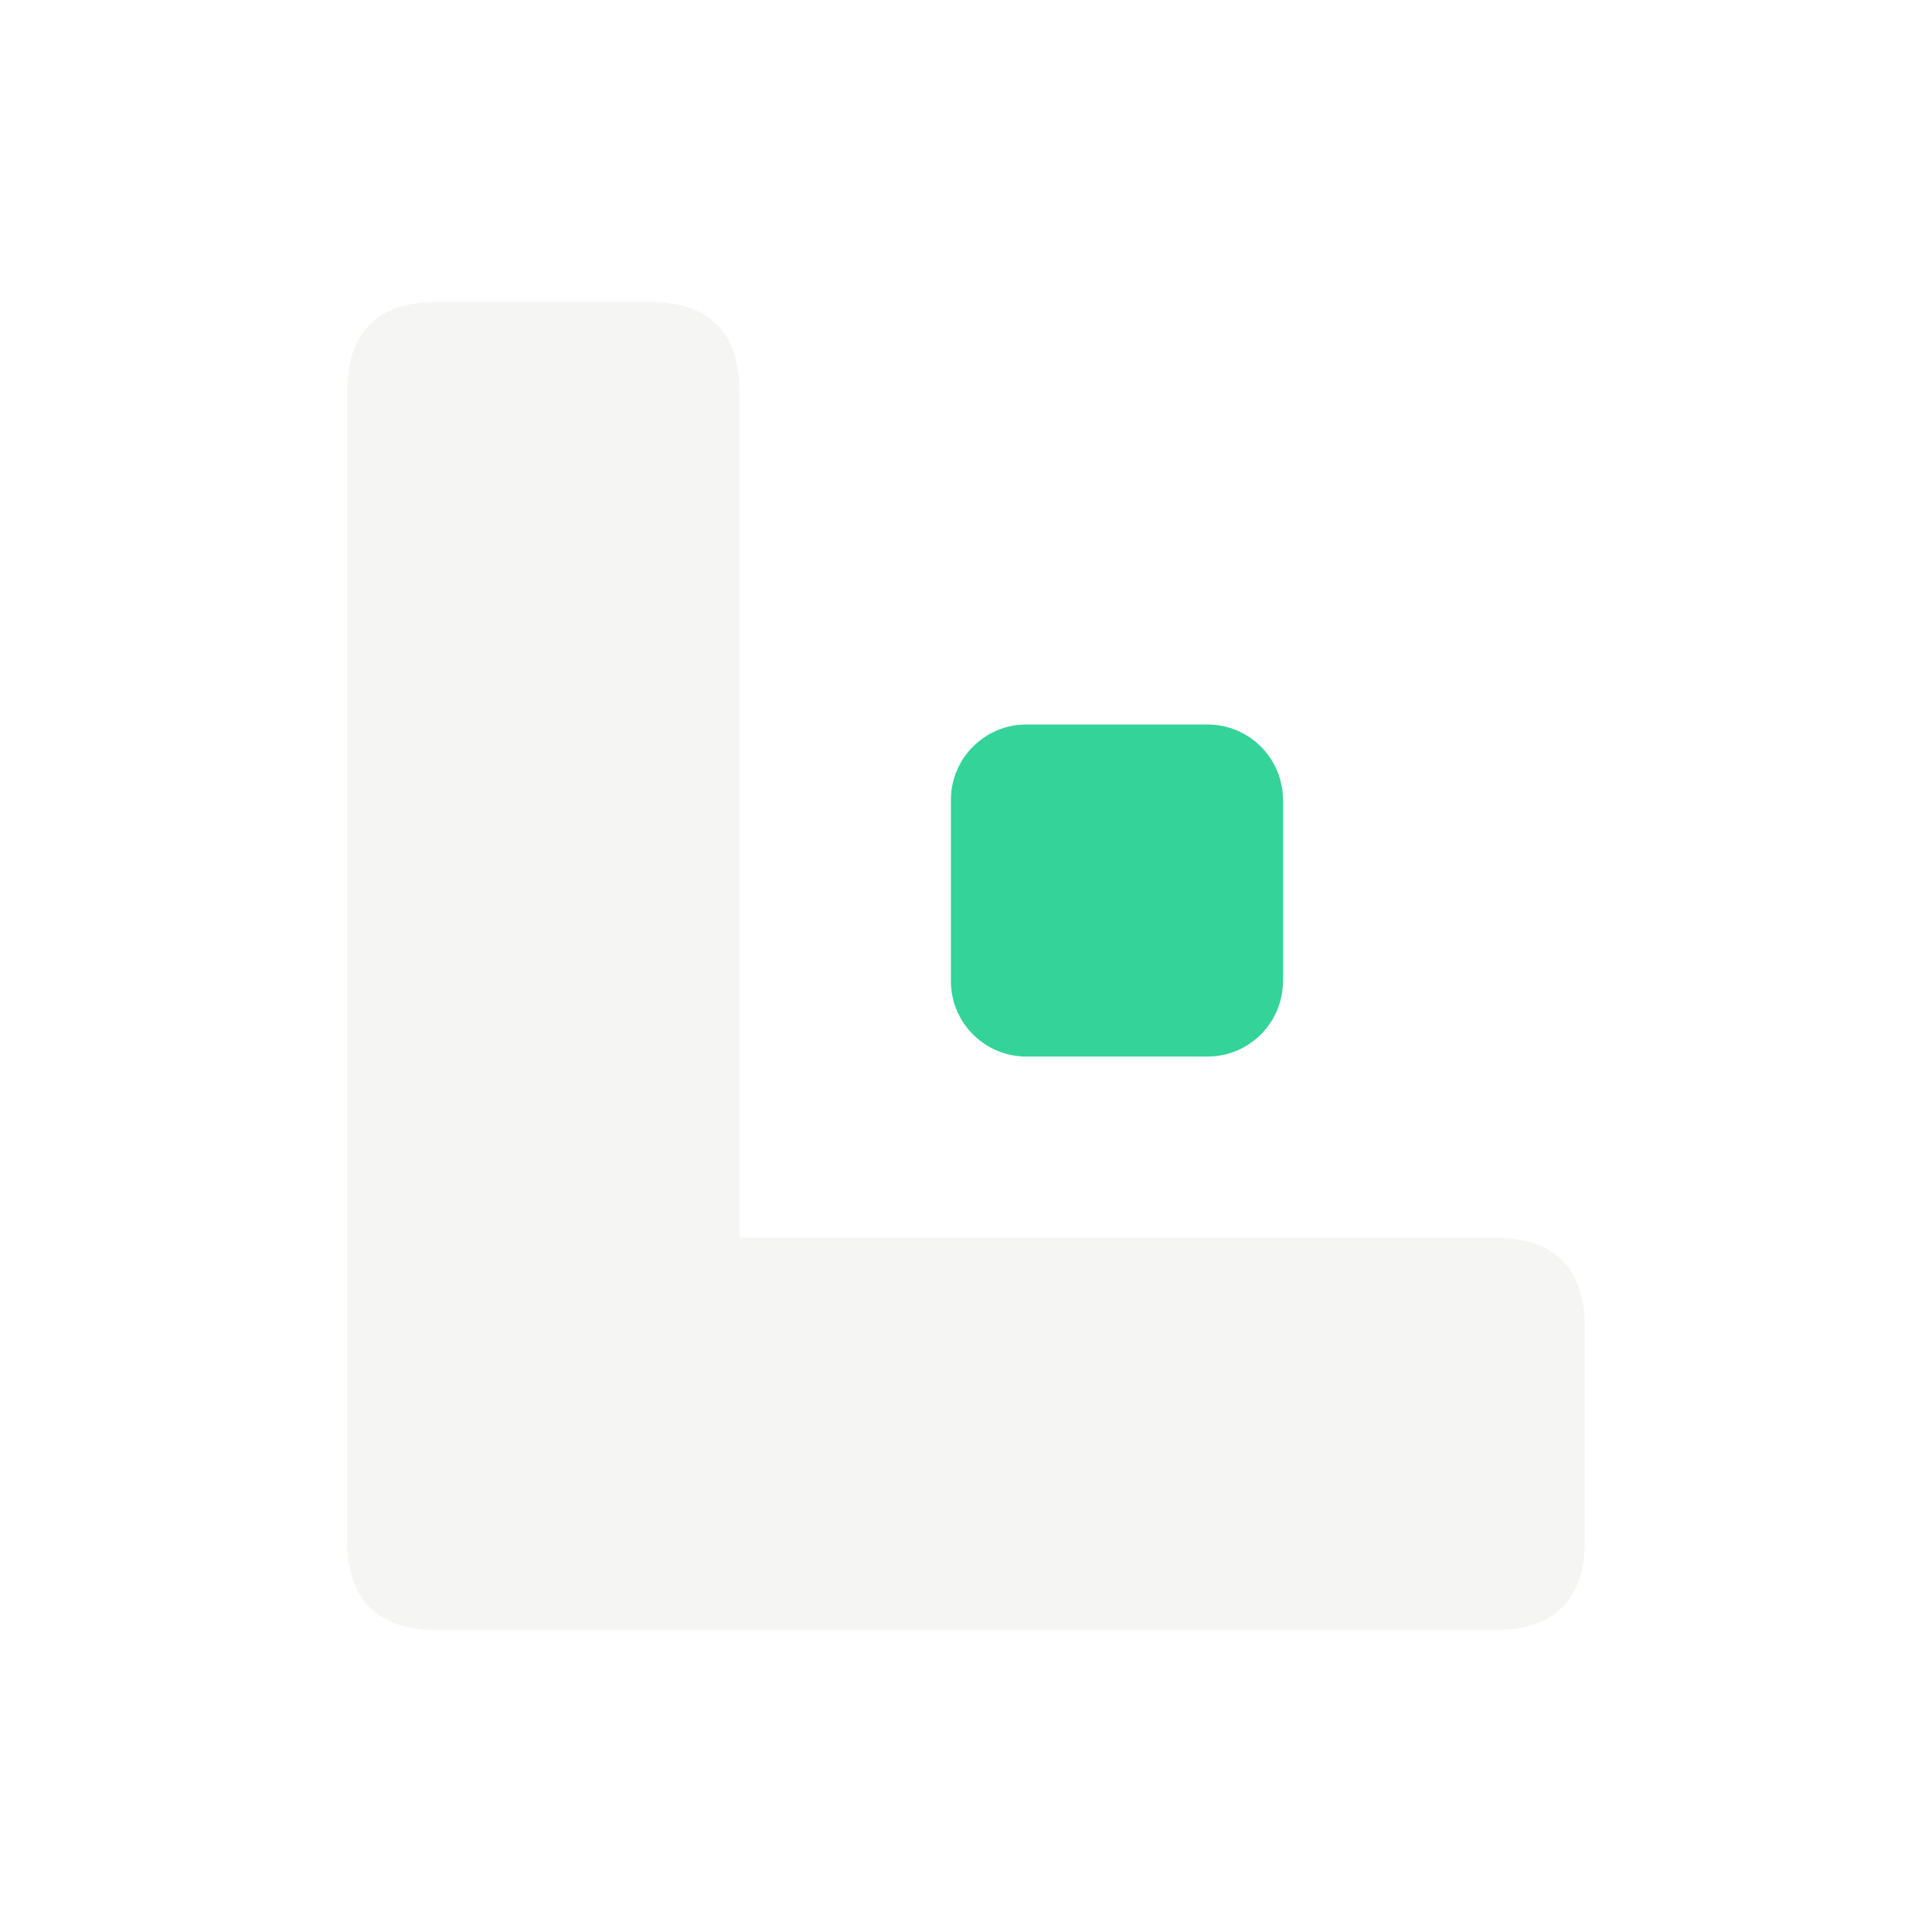
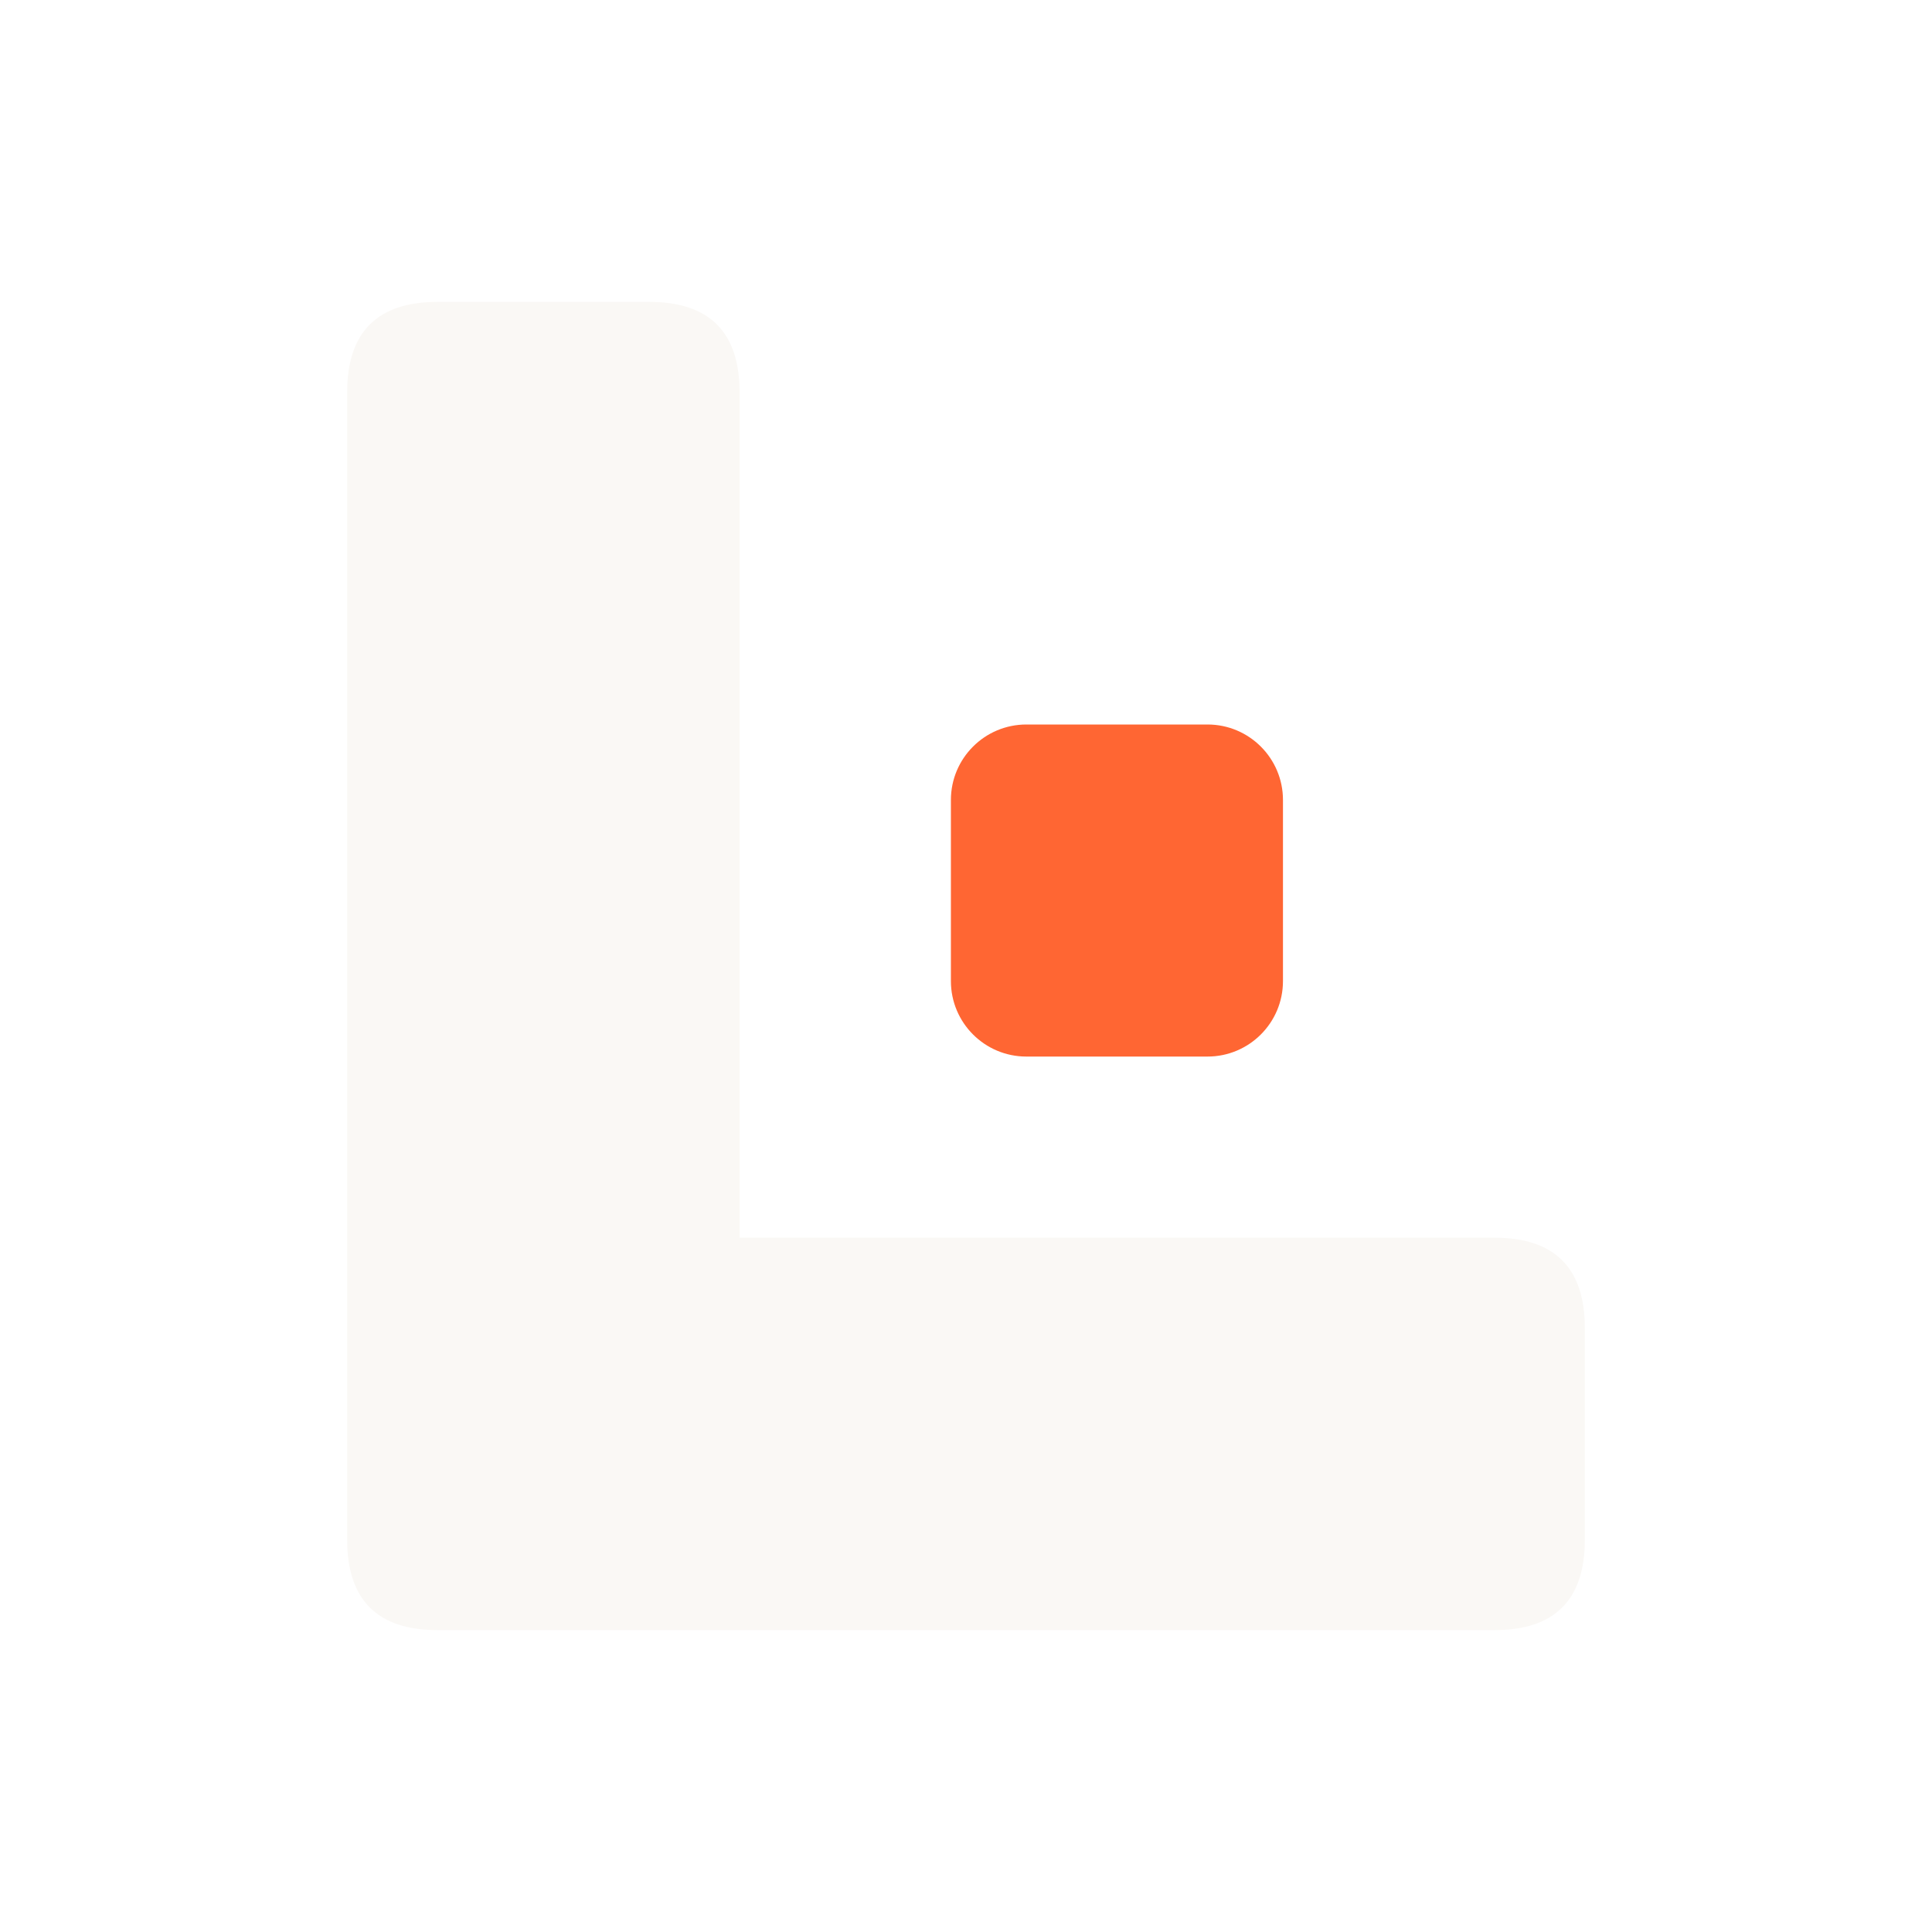
<svg xmlns="http://www.w3.org/2000/svg" viewBox="0 0 256 256">
  <g transform="translate(-6 0)">
-     <path d="M52 52 Q52 40 64 40 L92 40 Q104 40 104 52 L104 164 L204 164 Q216 164 216 176 L216 204 Q216 216 204 216 L64 216 Q52 216 52 204 Z" fill="#F5F5F4" />
-     <rect x="132" y="96" width="44" height="44" rx="10" fill="#34D399" />
+     <path d="M52 52 Q52 40 64 40 L92 40 Q104 40 104 52 L104 164 L204 164 Q216 164 216 176 L216 204 Q216 216 204 216 L64 216 Q52 216 52 204 Z" fill="#FAF8F5" />
+     <rect x="132" y="96" width="44" height="44" rx="10" fill="#FF6633" />
  </g>
</svg>
